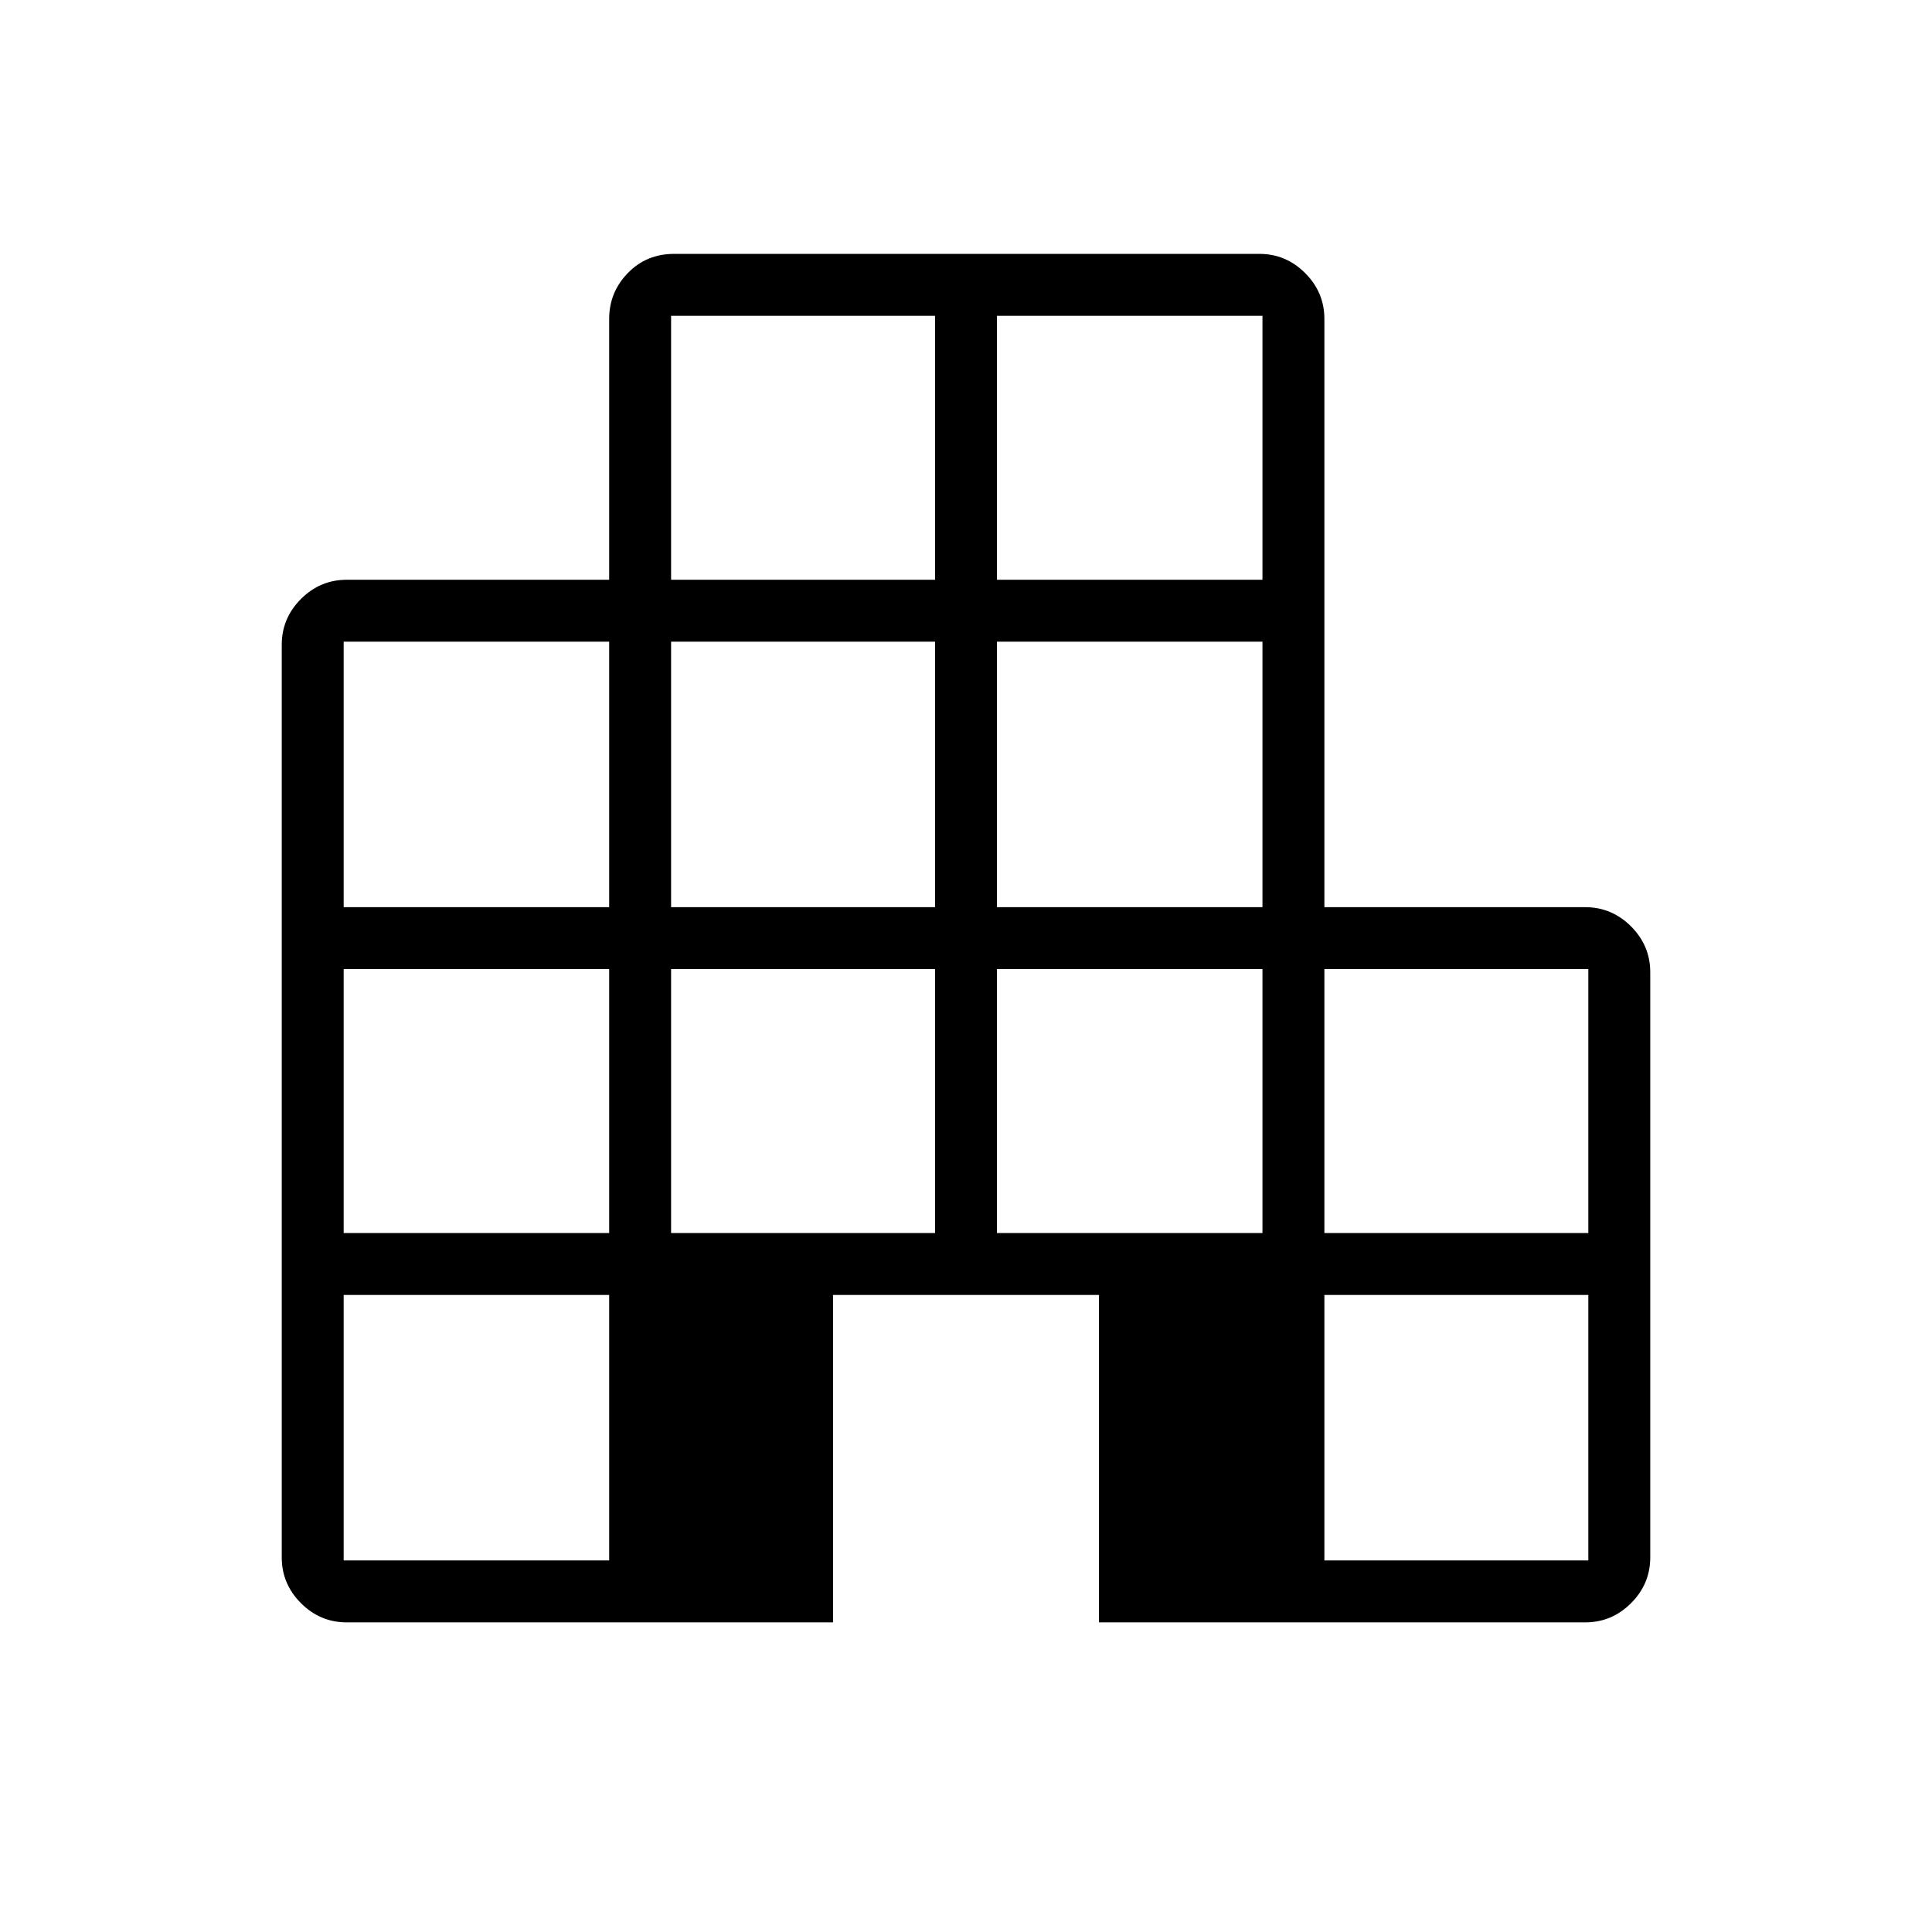
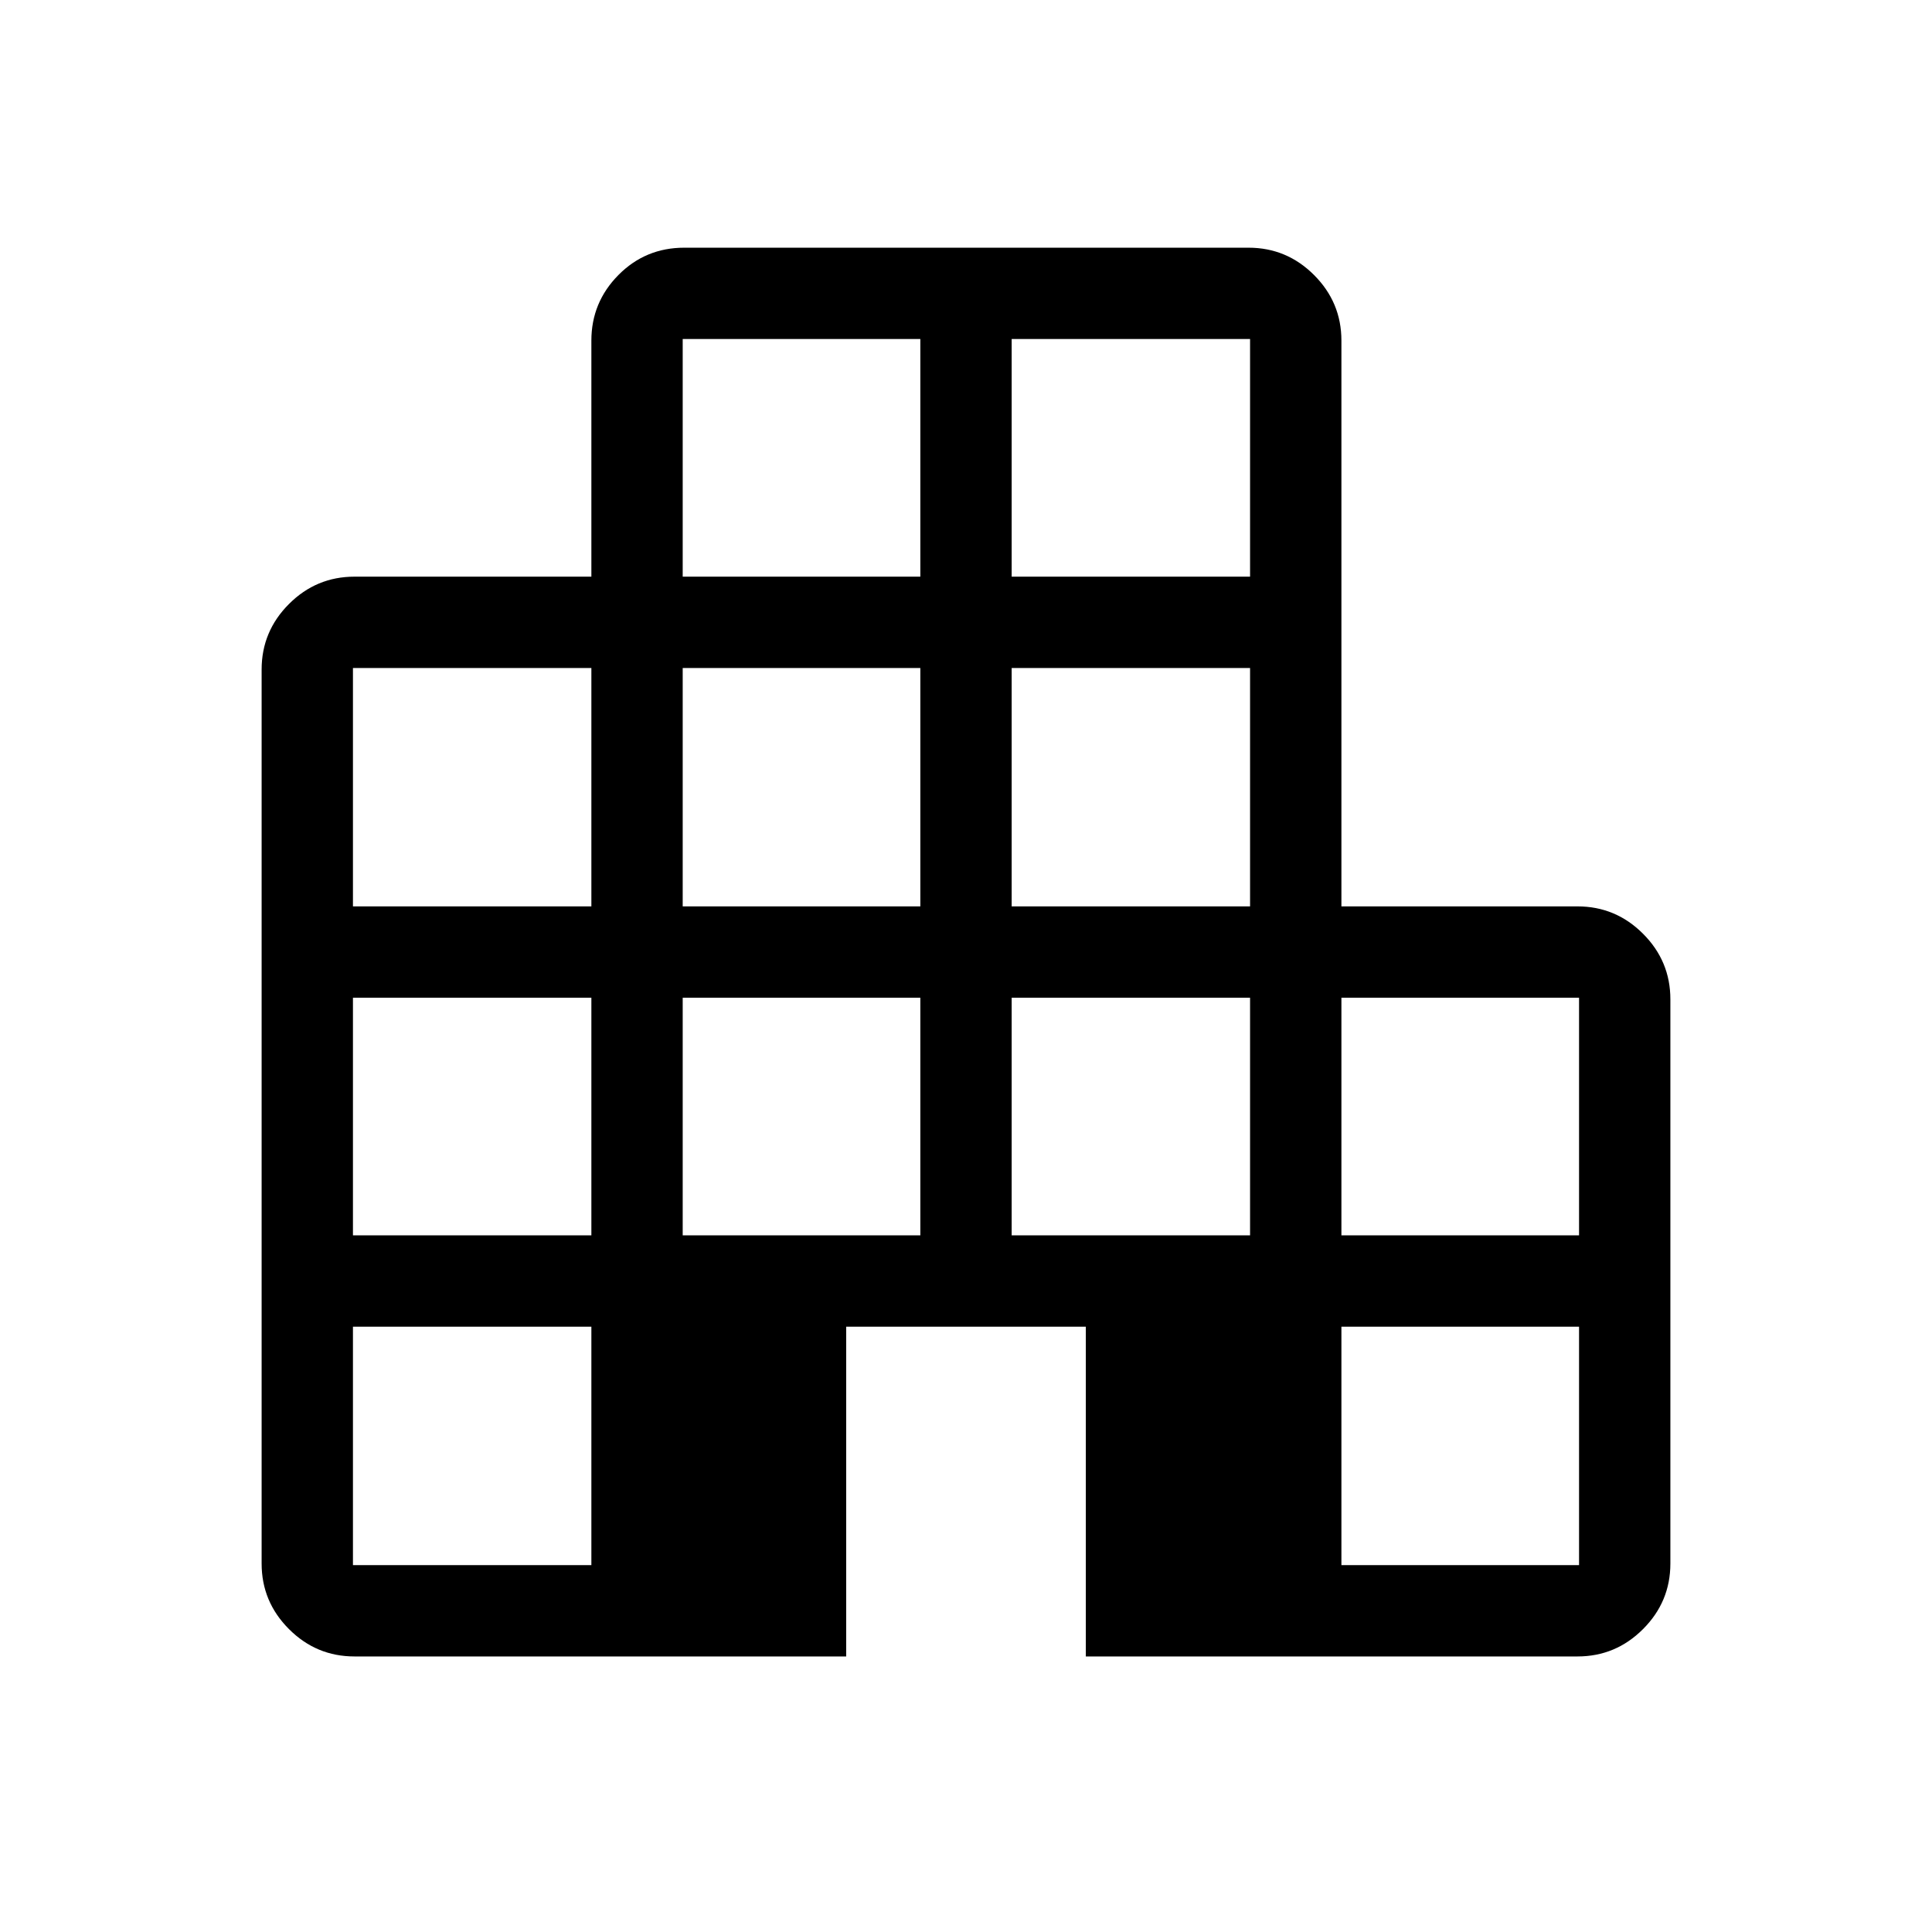
<svg xmlns="http://www.w3.org/2000/svg" width="24" height="24" viewBox="0 -960 960 960" fill="#000000">
-   <path d="M172.31-153.85q-13.21 0-22.76-9.54-9.55-9.55-9.55-22.76v-453.47q0-13.21 9.55-22.76 9.55-9.54 22.76-9.54h130.38v-129.62q0-13.21 9.25-22.76t23.06-9.55h290.77q13.21 0 22.76 9.55t9.55 22.76v292.31h129.61q13.21 0 22.76 9.55t9.55 22.76v290.77q0 13.21-9.55 22.76-9.55 9.54-22.76 9.54H546.08v-162.69H413.92v162.69H172.31Zm-1.54-30.77h131.92v-131.92H170.77v131.92Zm0-162.69h131.92v-131.15H170.77v131.15Zm0-161.92h131.92v-131.92H170.77v131.92Zm162.69 161.92h131.16v-131.15H333.46v131.15Zm0-161.92h131.16v-131.92H333.46v131.92Zm0-162.69h131.16v-131.16H333.46v131.16Zm161.92 324.61h131.93v-131.15H495.38v131.15Zm0-161.92h131.93v-131.92H495.38v131.92Zm0-162.69h131.93v-131.16H495.38v131.16Zm162.7 487.3h131.15v-131.92H658.08v131.92Zm0-162.69h131.15v-131.15H658.08v131.15Z" />
+   <path d="M176.15-136.92q-18.98 0-32.56-13.59Q130-164.1 130-183.08v-444.23q0-18.98 13.59-32.57 13.58-13.58 32.56-13.58h117.7v-117.31q0-18.98 13.43-32.57 13.44-13.58 32.72-13.58h280.39q18.98 0 32.56 13.58 13.59 13.59 13.59 32.57v281.15h117.31q18.98 0 32.56 13.59Q830-482.44 830-463.46v280.38q0 18.98-13.59 32.57-13.58 13.59-32.56 13.59H539.54v-163.85H420.46v163.85H176.15Zm-.77-45.39h118.47v-118.46H175.38v118.46Zm0-163.84h118.47v-118.08H175.38v118.08Zm0-163.47h118.47v-118.46H175.38v118.46Zm163.85 163.47h118.08v-118.08H339.23v118.08Zm0-163.47h118.08v-118.46H339.23v118.46Zm0-163.84h118.08v-118.08H339.23v118.08Zm163.46 327.31h118.46v-118.08H502.69v118.08Zm0-163.47h118.46v-118.46H502.69v118.46Zm0-163.84h118.46v-118.08H502.69v118.08Zm163.85 491.15h118.08v-118.46H666.54v118.46Zm0-163.84h118.08v-118.08H666.54v118.08Z" />
</svg>
